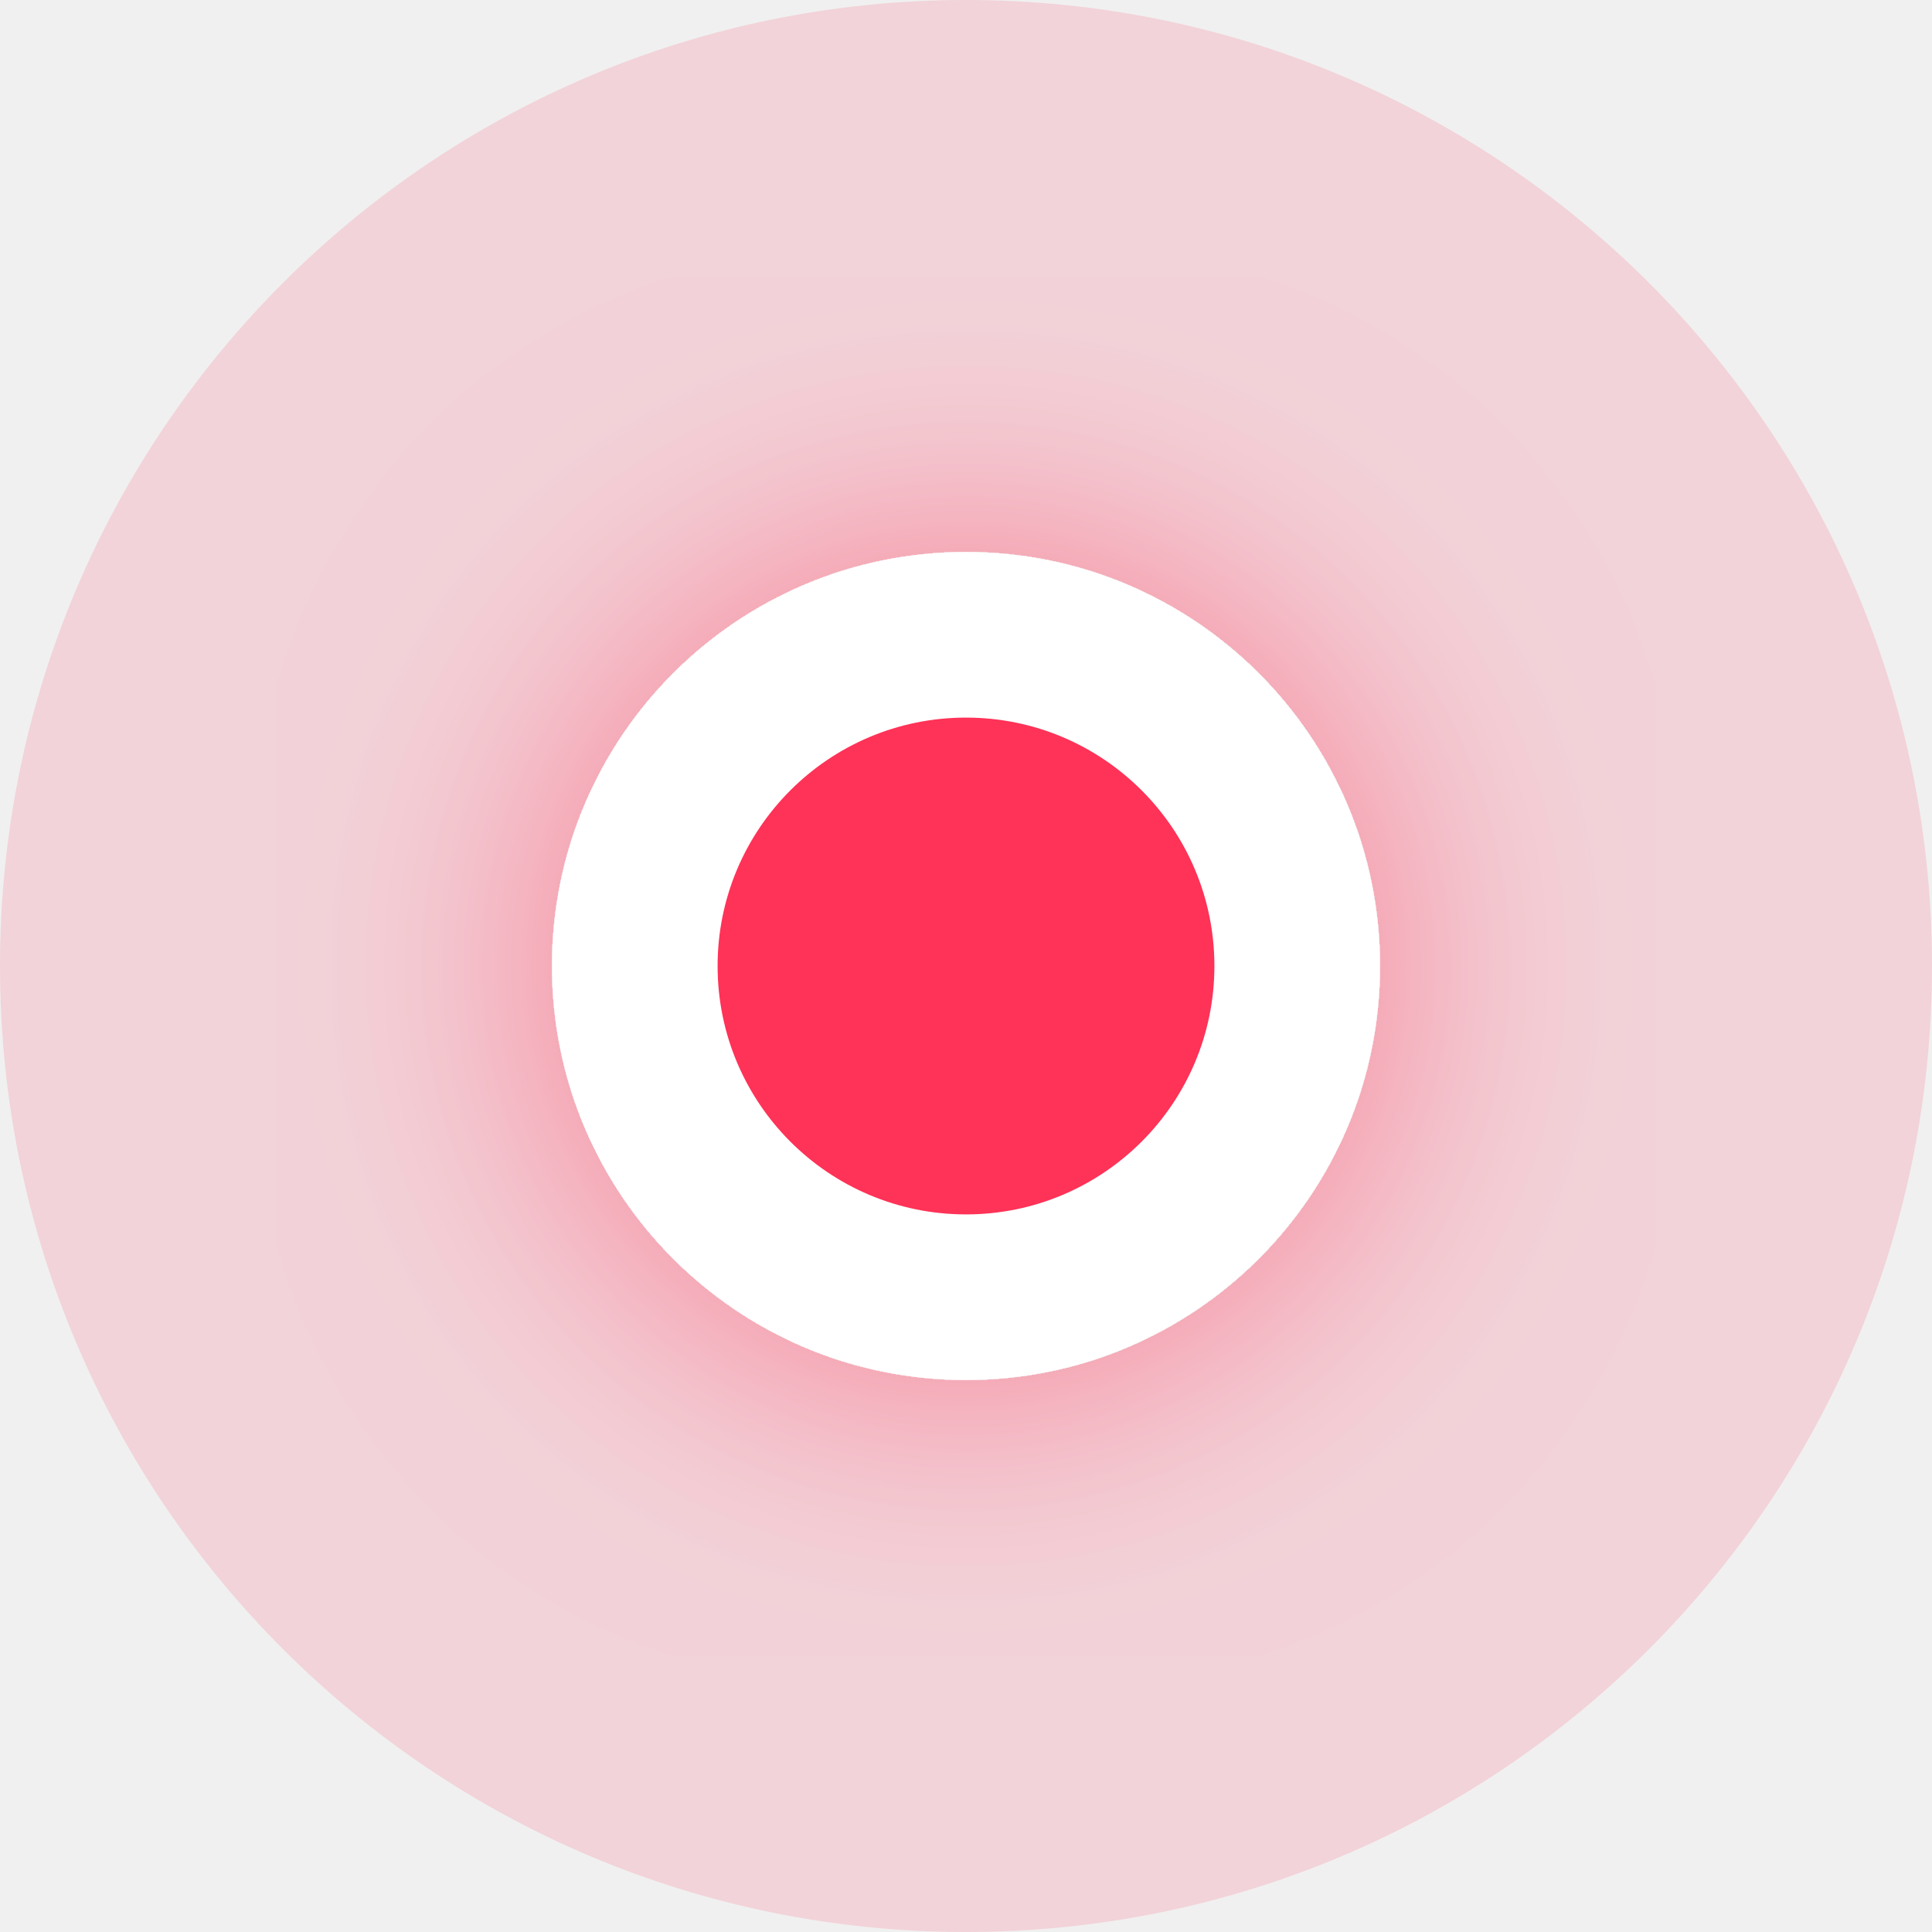
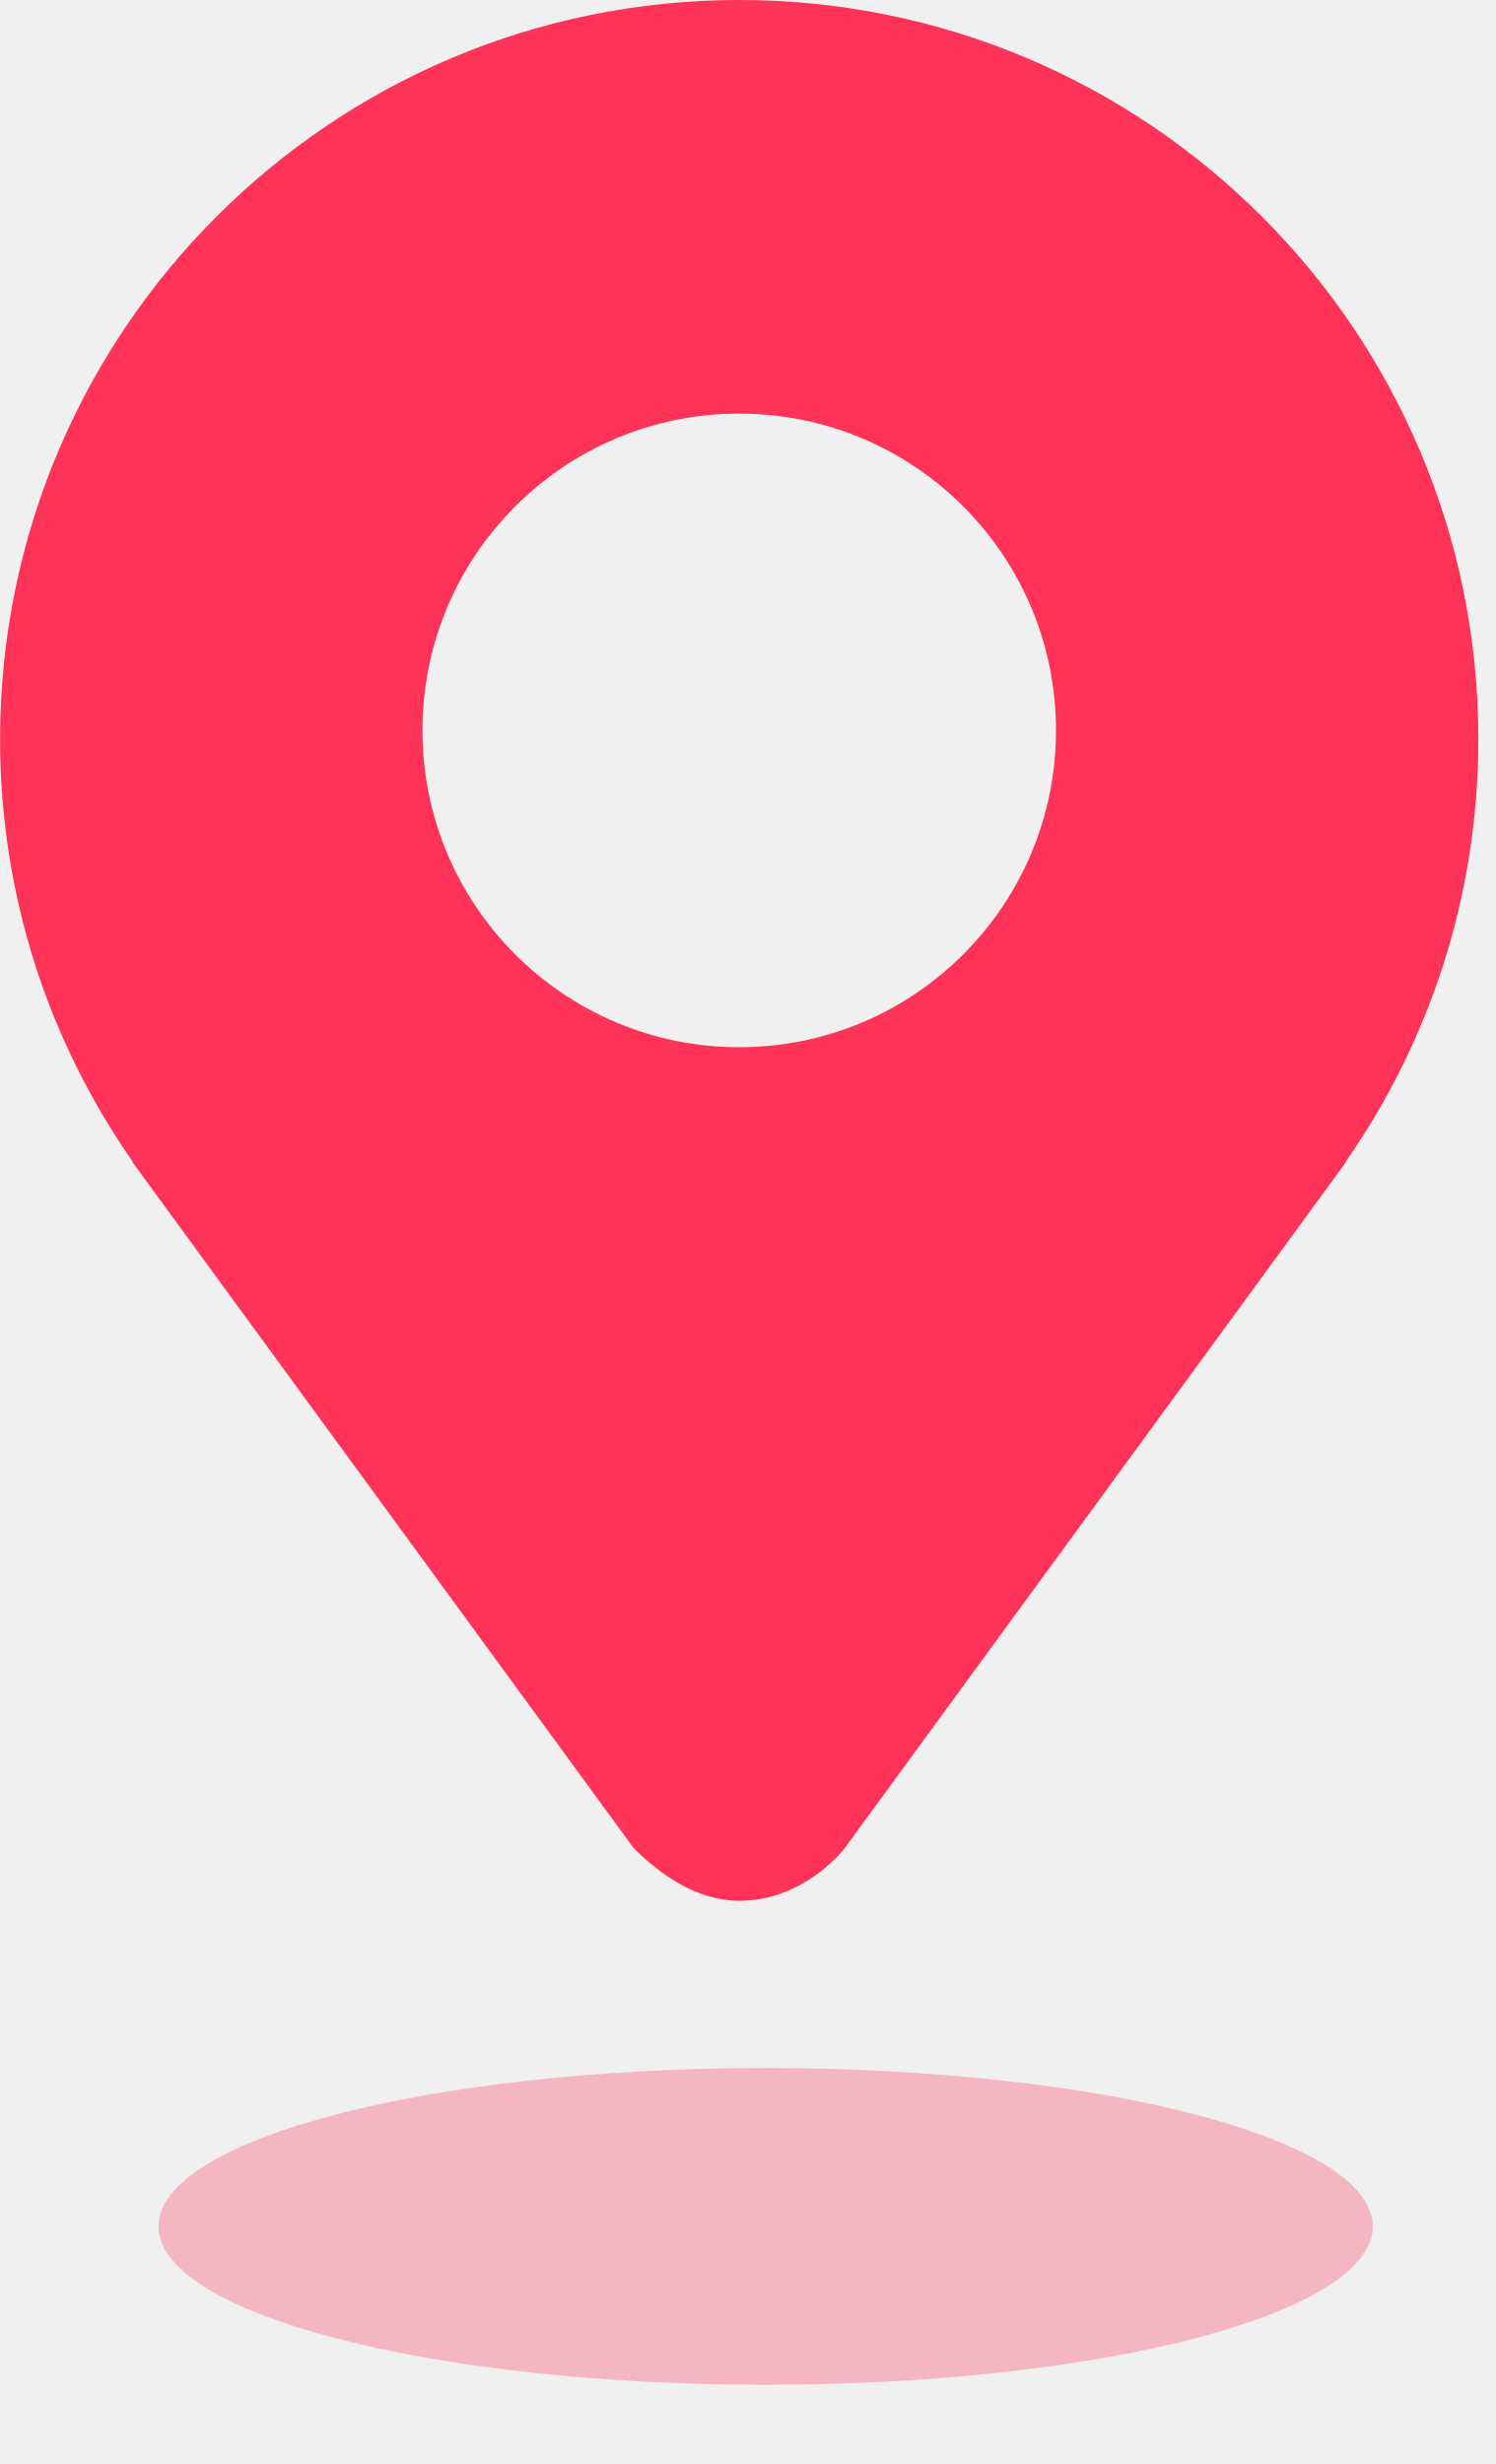
- <svg xmlns="http://www.w3.org/2000/svg" width="70" height="70" viewBox="0 0 70 70" fill="none">
-   <circle cx="35" cy="35" r="35" fill="#FF3257" fill-opacity="0.15" />
-   <g filter="url(#filter0_d_4093_78)">
-     <circle cx="35" cy="35" r="15" fill="white" />
-   </g>
-   <circle cx="35" cy="35" r="9" fill="#FF3257" />
-   <defs>
-     <filter id="filter0_d_4093_78" x="10" y="10" width="50" height="50" filterUnits="userSpaceOnUse" color-interpolation-filters="sRGB">
-       <feFlood flood-opacity="0" result="BackgroundImageFix" />
-       <feColorMatrix in="SourceAlpha" type="matrix" values="0 0 0 0 0 0 0 0 0 0 0 0 0 0 0 0 0 0 127 0" result="hardAlpha" />
-       <feOffset />
-       <feGaussianBlur stdDeviation="5" />
-       <feComposite in2="hardAlpha" operator="out" />
-       <feColorMatrix type="matrix" values="0 0 0 0 1 0 0 0 0 0.196 0 0 0 0 0.341 0 0 0 0.56 0" />
-       <feBlend mode="normal" in2="BackgroundImageFix" result="effect1_dropShadow_4093_78" />
-       <feBlend mode="normal" in="SourceGraphic" in2="effect1_dropShadow_4093_78" result="shape" />
-     </filter>
-   </defs>
+ <svg xmlns="http://www.w3.org/2000/svg" width="34" height="56" viewBox="0 0 34 56" fill="none">
+   <path d="M16.802 0C26.08 0 33.602 7.522 33.602 16.8C33.602 20.37 32.487 23.679 30.589 26.4H30.602L19.202 42C19.202 42 18.302 43.2 16.802 43.2C15.842 43.2 15.001 42.6 14.401 42L3.002 26.4H3.015C1.116 23.679 0.002 20.37 0.002 16.8C0.002 7.521 7.523 0 16.802 0ZM16.802 9.4C12.825 9.4 9.602 12.623 9.602 16.6C9.602 20.576 12.825 23.8 16.802 23.8C20.778 23.8 24.002 20.576 24.002 16.6C24.002 12.623 20.778 9.4 16.802 9.4Z" fill="#FF3257" />
+   <ellipse cx="17.402" cy="50.6" rx="13.8" ry="3.6" fill="#FF3257" fill-opacity="0.3" />
</svg>
